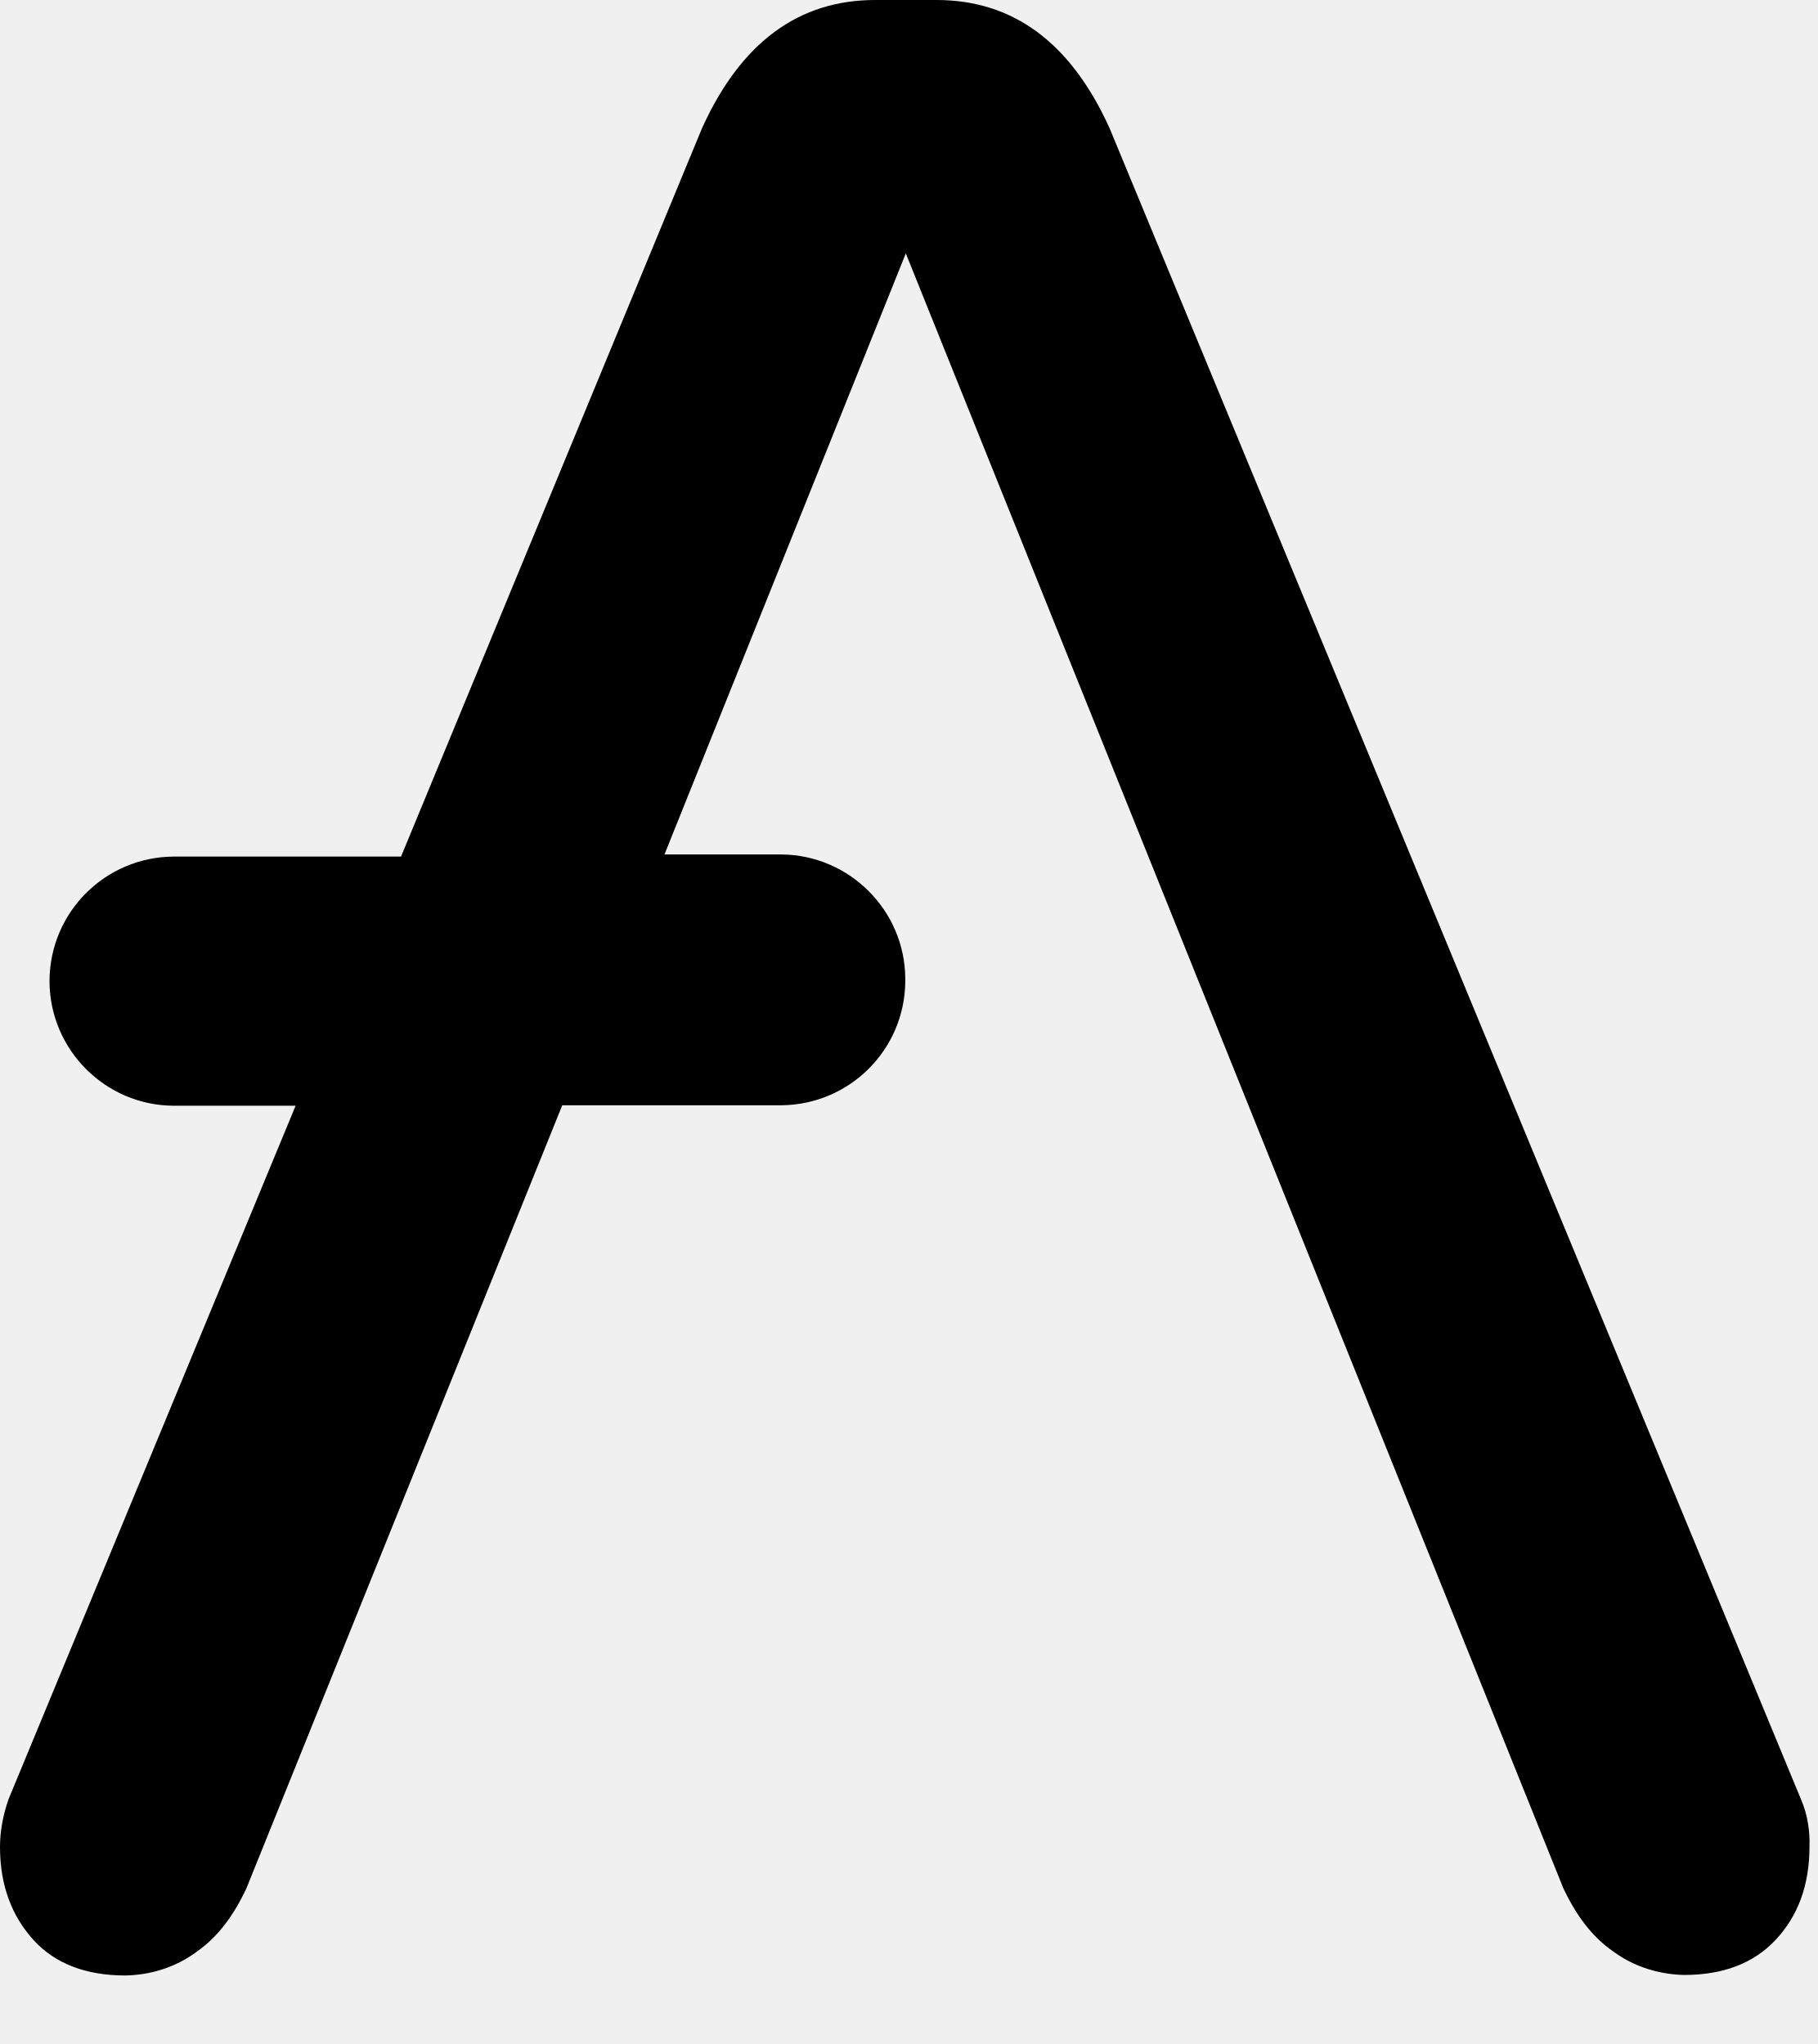
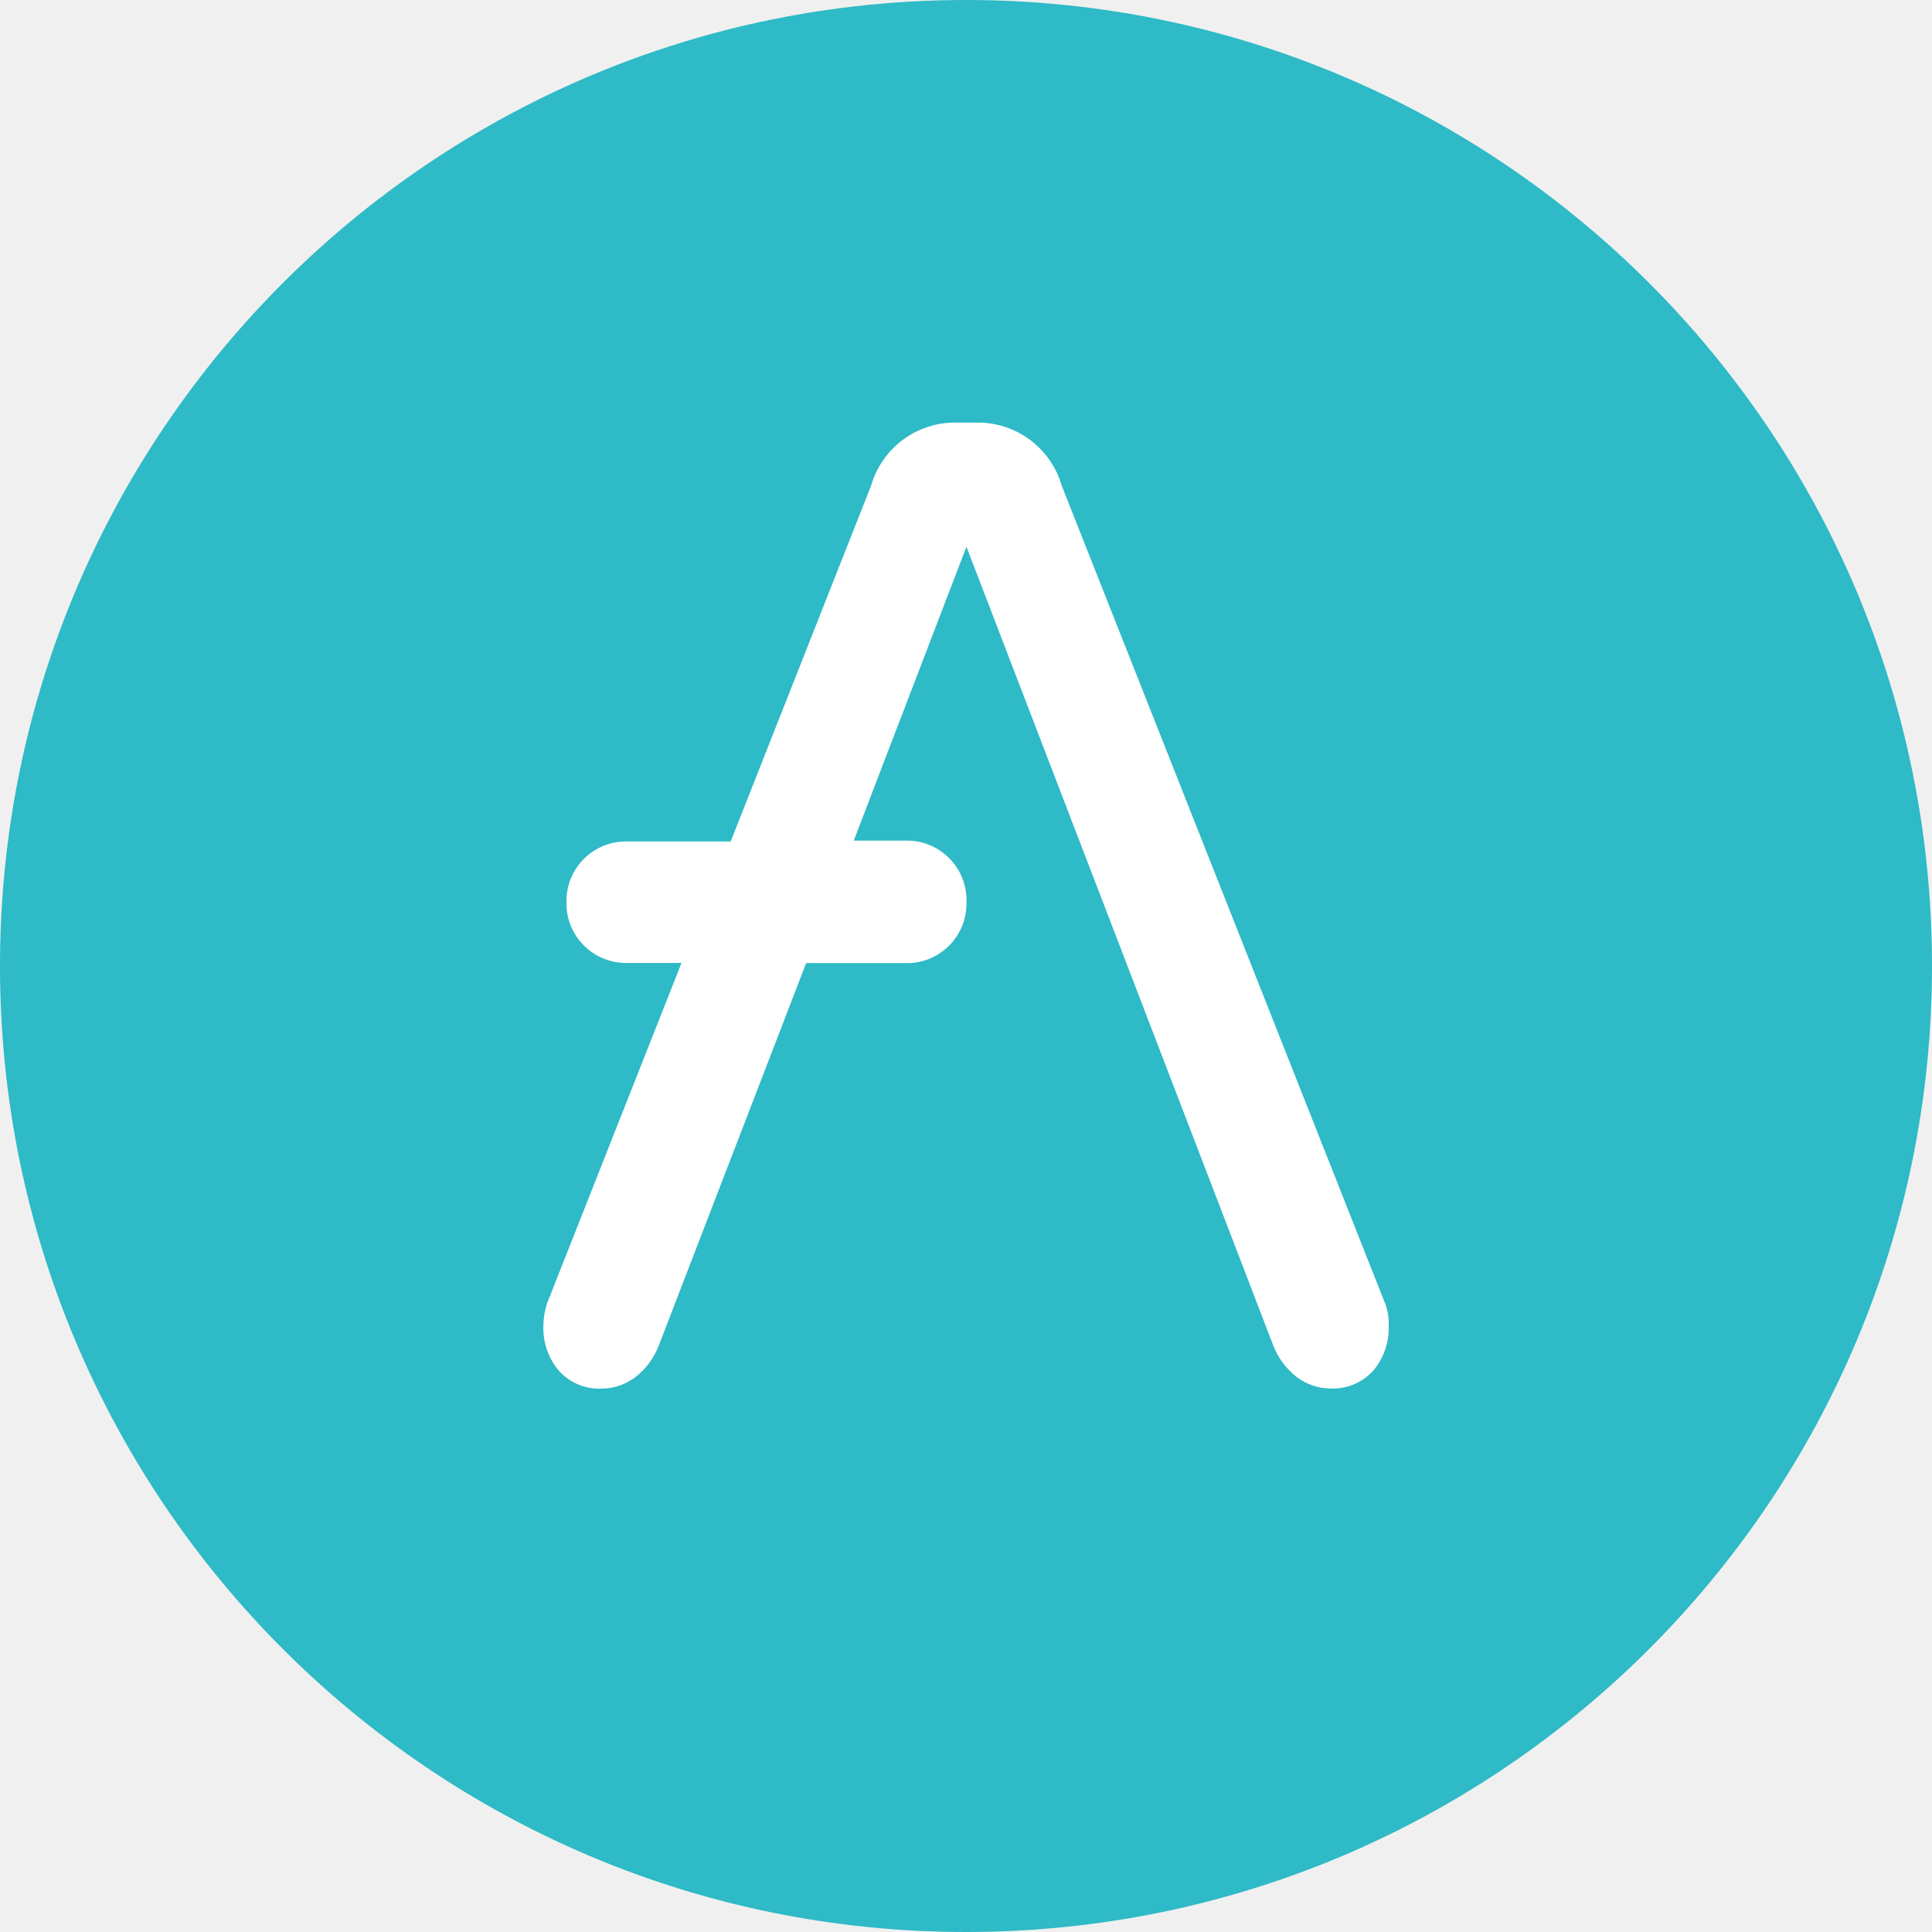
- <svg xmlns="http://www.w3.org/2000/svg" width="24" height="27" viewBox="0 0 24 27" fill="none">
-   <path d="M23.785 23.771L14.655 1.698C14.14 0.557 13.375 0 12.366 0H11.559C10.55 0 9.784 0.557 9.269 1.698L5.296 11.315H2.289C1.392 11.322 0.661 12.046 0.654 12.95V12.971C0.661 13.869 1.392 14.6 2.289 14.606H3.904L0.111 23.771C0.042 23.973 0 24.182 0 24.397C0 24.912 0.16 25.316 0.445 25.629C0.731 25.942 1.141 26.095 1.656 26.095C1.997 26.088 2.324 25.984 2.596 25.782C2.888 25.58 3.09 25.288 3.25 24.954L7.425 14.6H10.32C11.217 14.592 11.948 13.869 11.955 12.964V12.922C11.948 12.025 11.217 11.294 10.32 11.287H8.775L11.962 3.347L20.647 24.947C20.807 25.281 21.009 25.573 21.301 25.775C21.572 25.977 21.906 26.081 22.24 26.088C22.755 26.088 23.159 25.935 23.451 25.622C23.743 25.309 23.896 24.905 23.896 24.39C23.903 24.182 23.869 23.966 23.785 23.771Z" fill="currentColor" />
+ <svg xmlns="http://www.w3.org/2000/svg" width="31" height="31" viewBox="0 0 31 31">
+   <defs>
+     <clipPath id="clip-pro-aave">
+       <rect width="31" height="31" />
+     </clipPath>
+   </defs>
+   <g id="pro-aave" clip-path="url(#clip-pro-aave)">
+     <g id="aave">
+       <circle id="Ellipse_1" data-name="Ellipse 1" cx="15.5" cy="15.5" r="15.5" fill="#2ebac6" />
+       <path id="Path_1" data-name="Path 1" d="M22.5,21.119,17.316,8.009A1.4,1.4,0,0,0,16.017,7h-.458a1.4,1.4,0,0,0-1.3,1.009l-2.254,5.712H10.3a.955.955,0,0,0-.93.969V14.7a.956.956,0,0,0,.93.97h.916L9.064,21.119A1.2,1.2,0,0,0,9,21.491a1.053,1.053,0,0,0,.255.73.871.871,0,0,0,.688.279.9.9,0,0,0,.535-.186,1.173,1.173,0,0,0,.368-.491l2.37-6.15h1.643a.957.957,0,0,0,.93-.97v-.026a.956.956,0,0,0-.93-.97h-.879l1.808-4.715,4.928,12.829a1.175,1.175,0,0,0,.369.491.9.9,0,0,0,.536.186.874.874,0,0,0,.688-.279,1.057,1.057,0,0,0,.254-.73.914.914,0,0,0-.063-.372Z" transform="translate(-0.281 -0.219)" fill="#fff" />
+     </g>
+   </g>
</svg>
